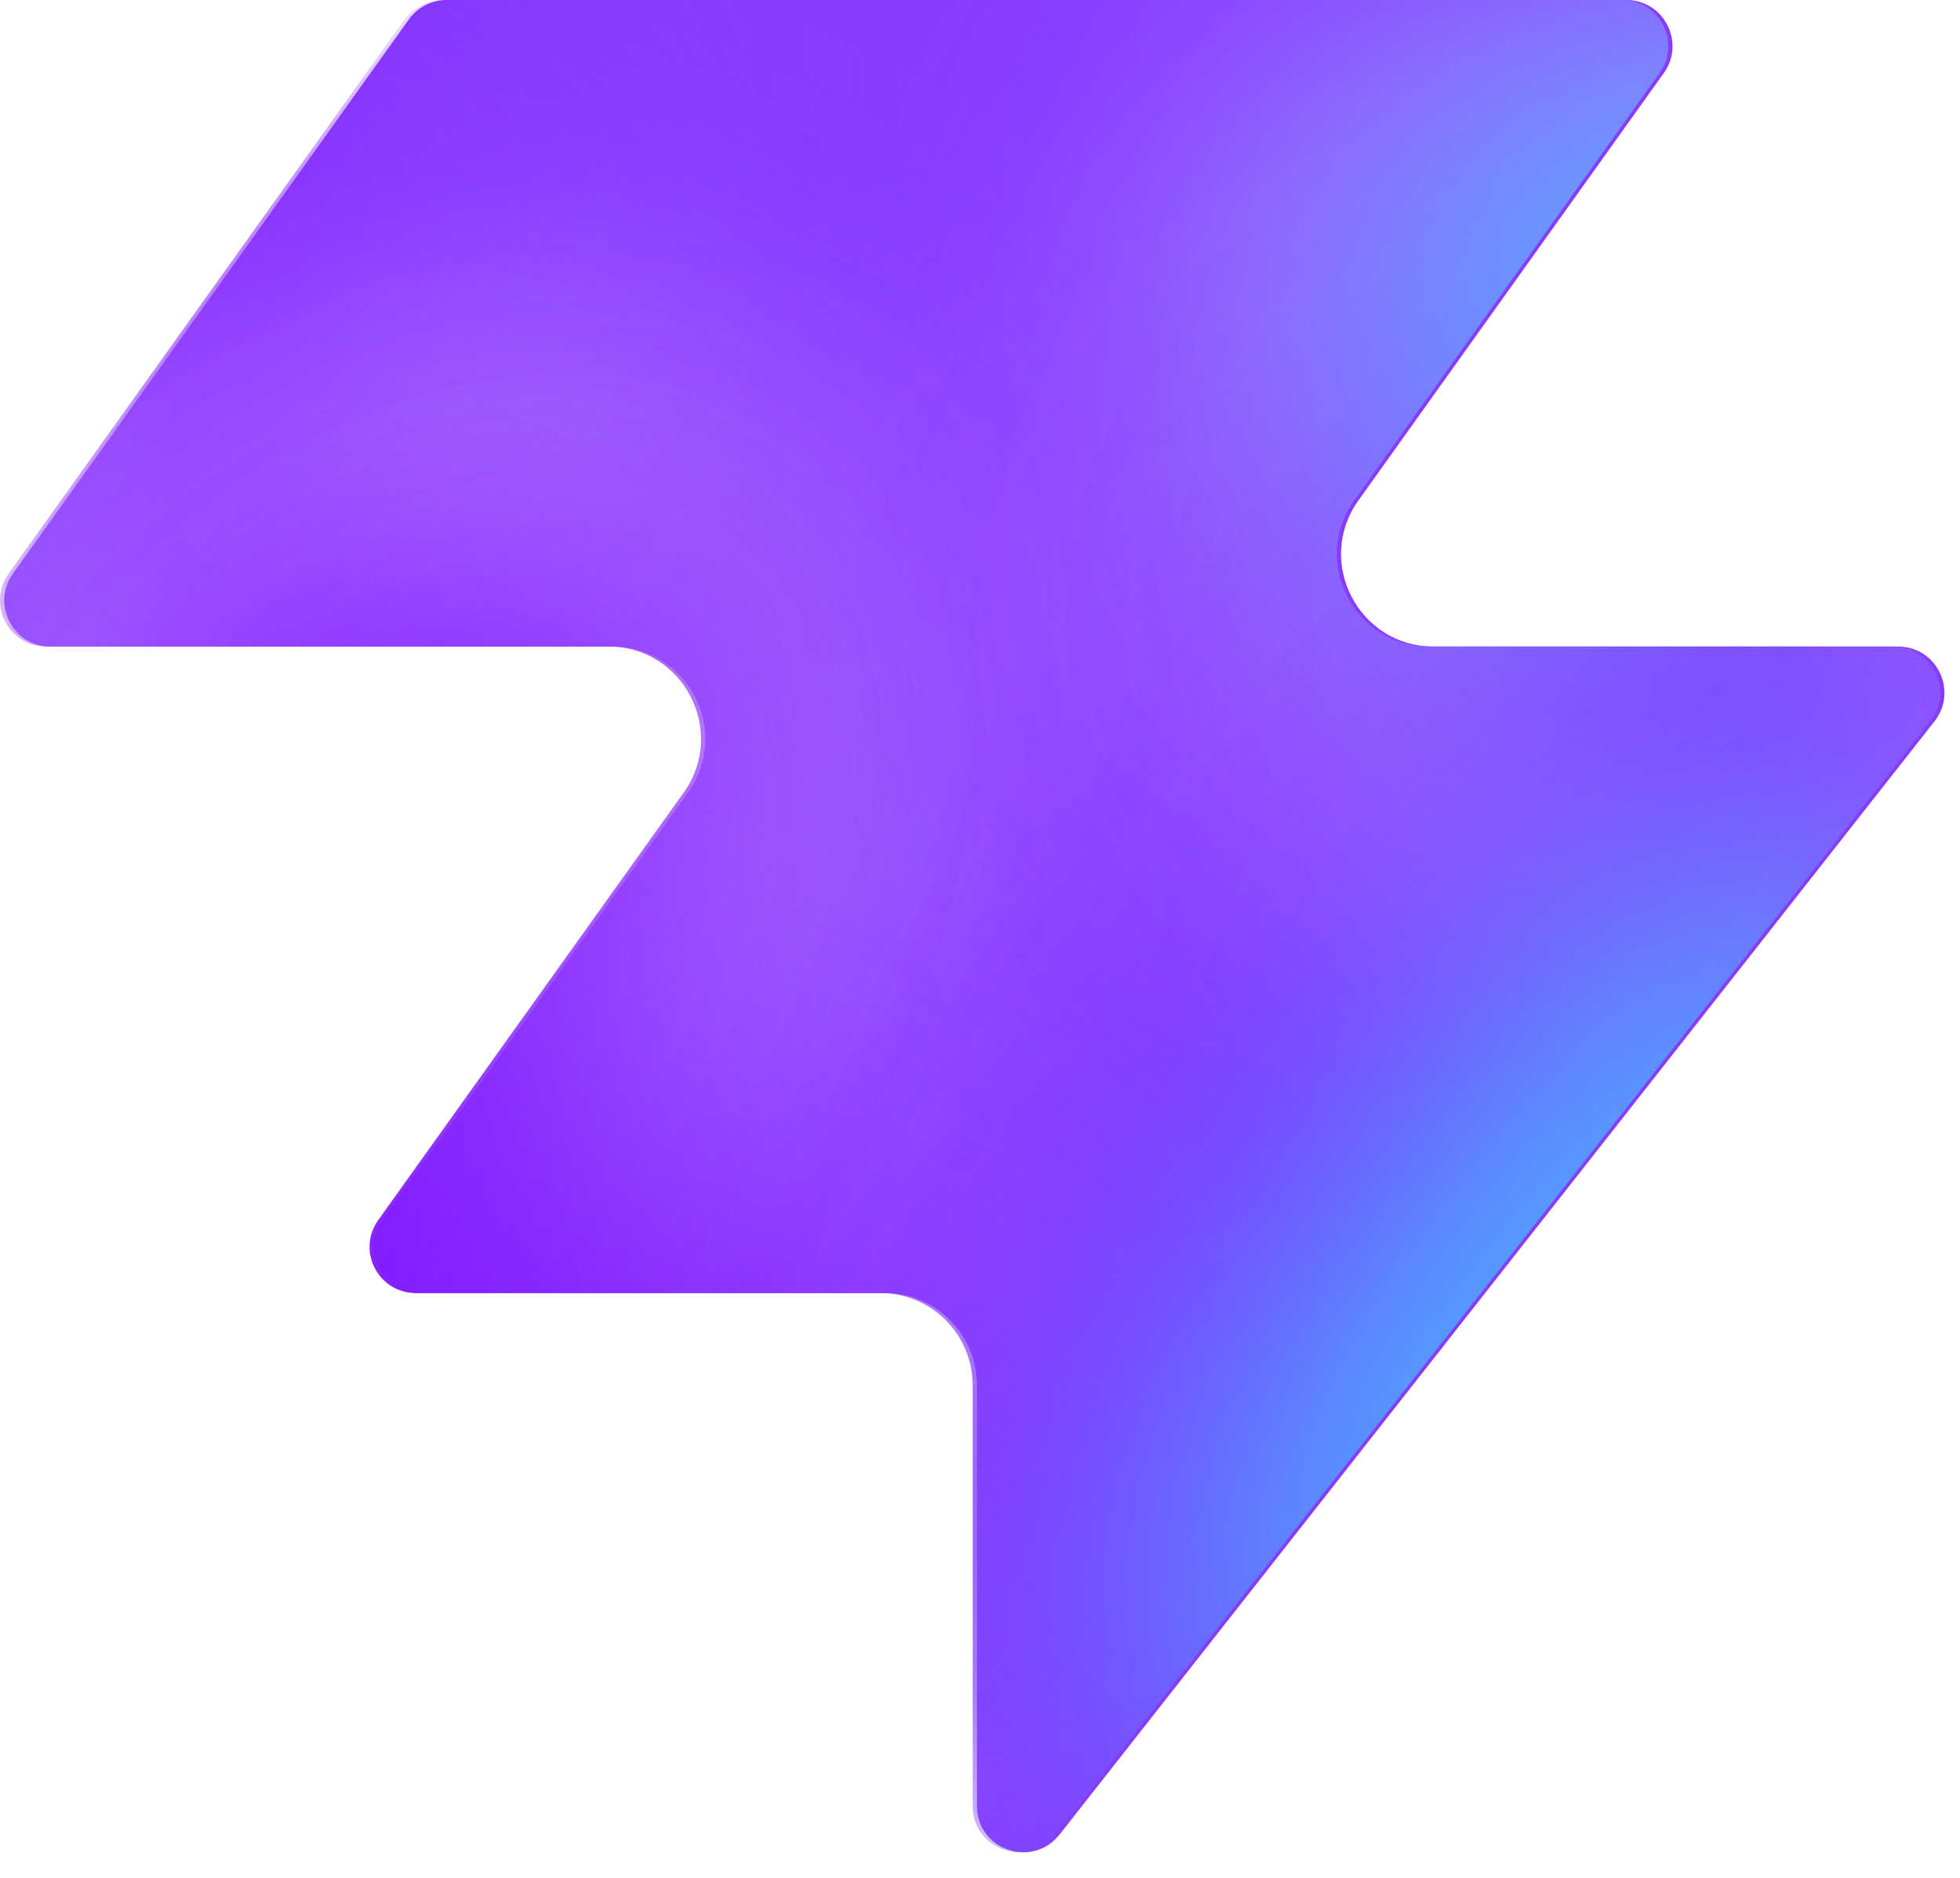
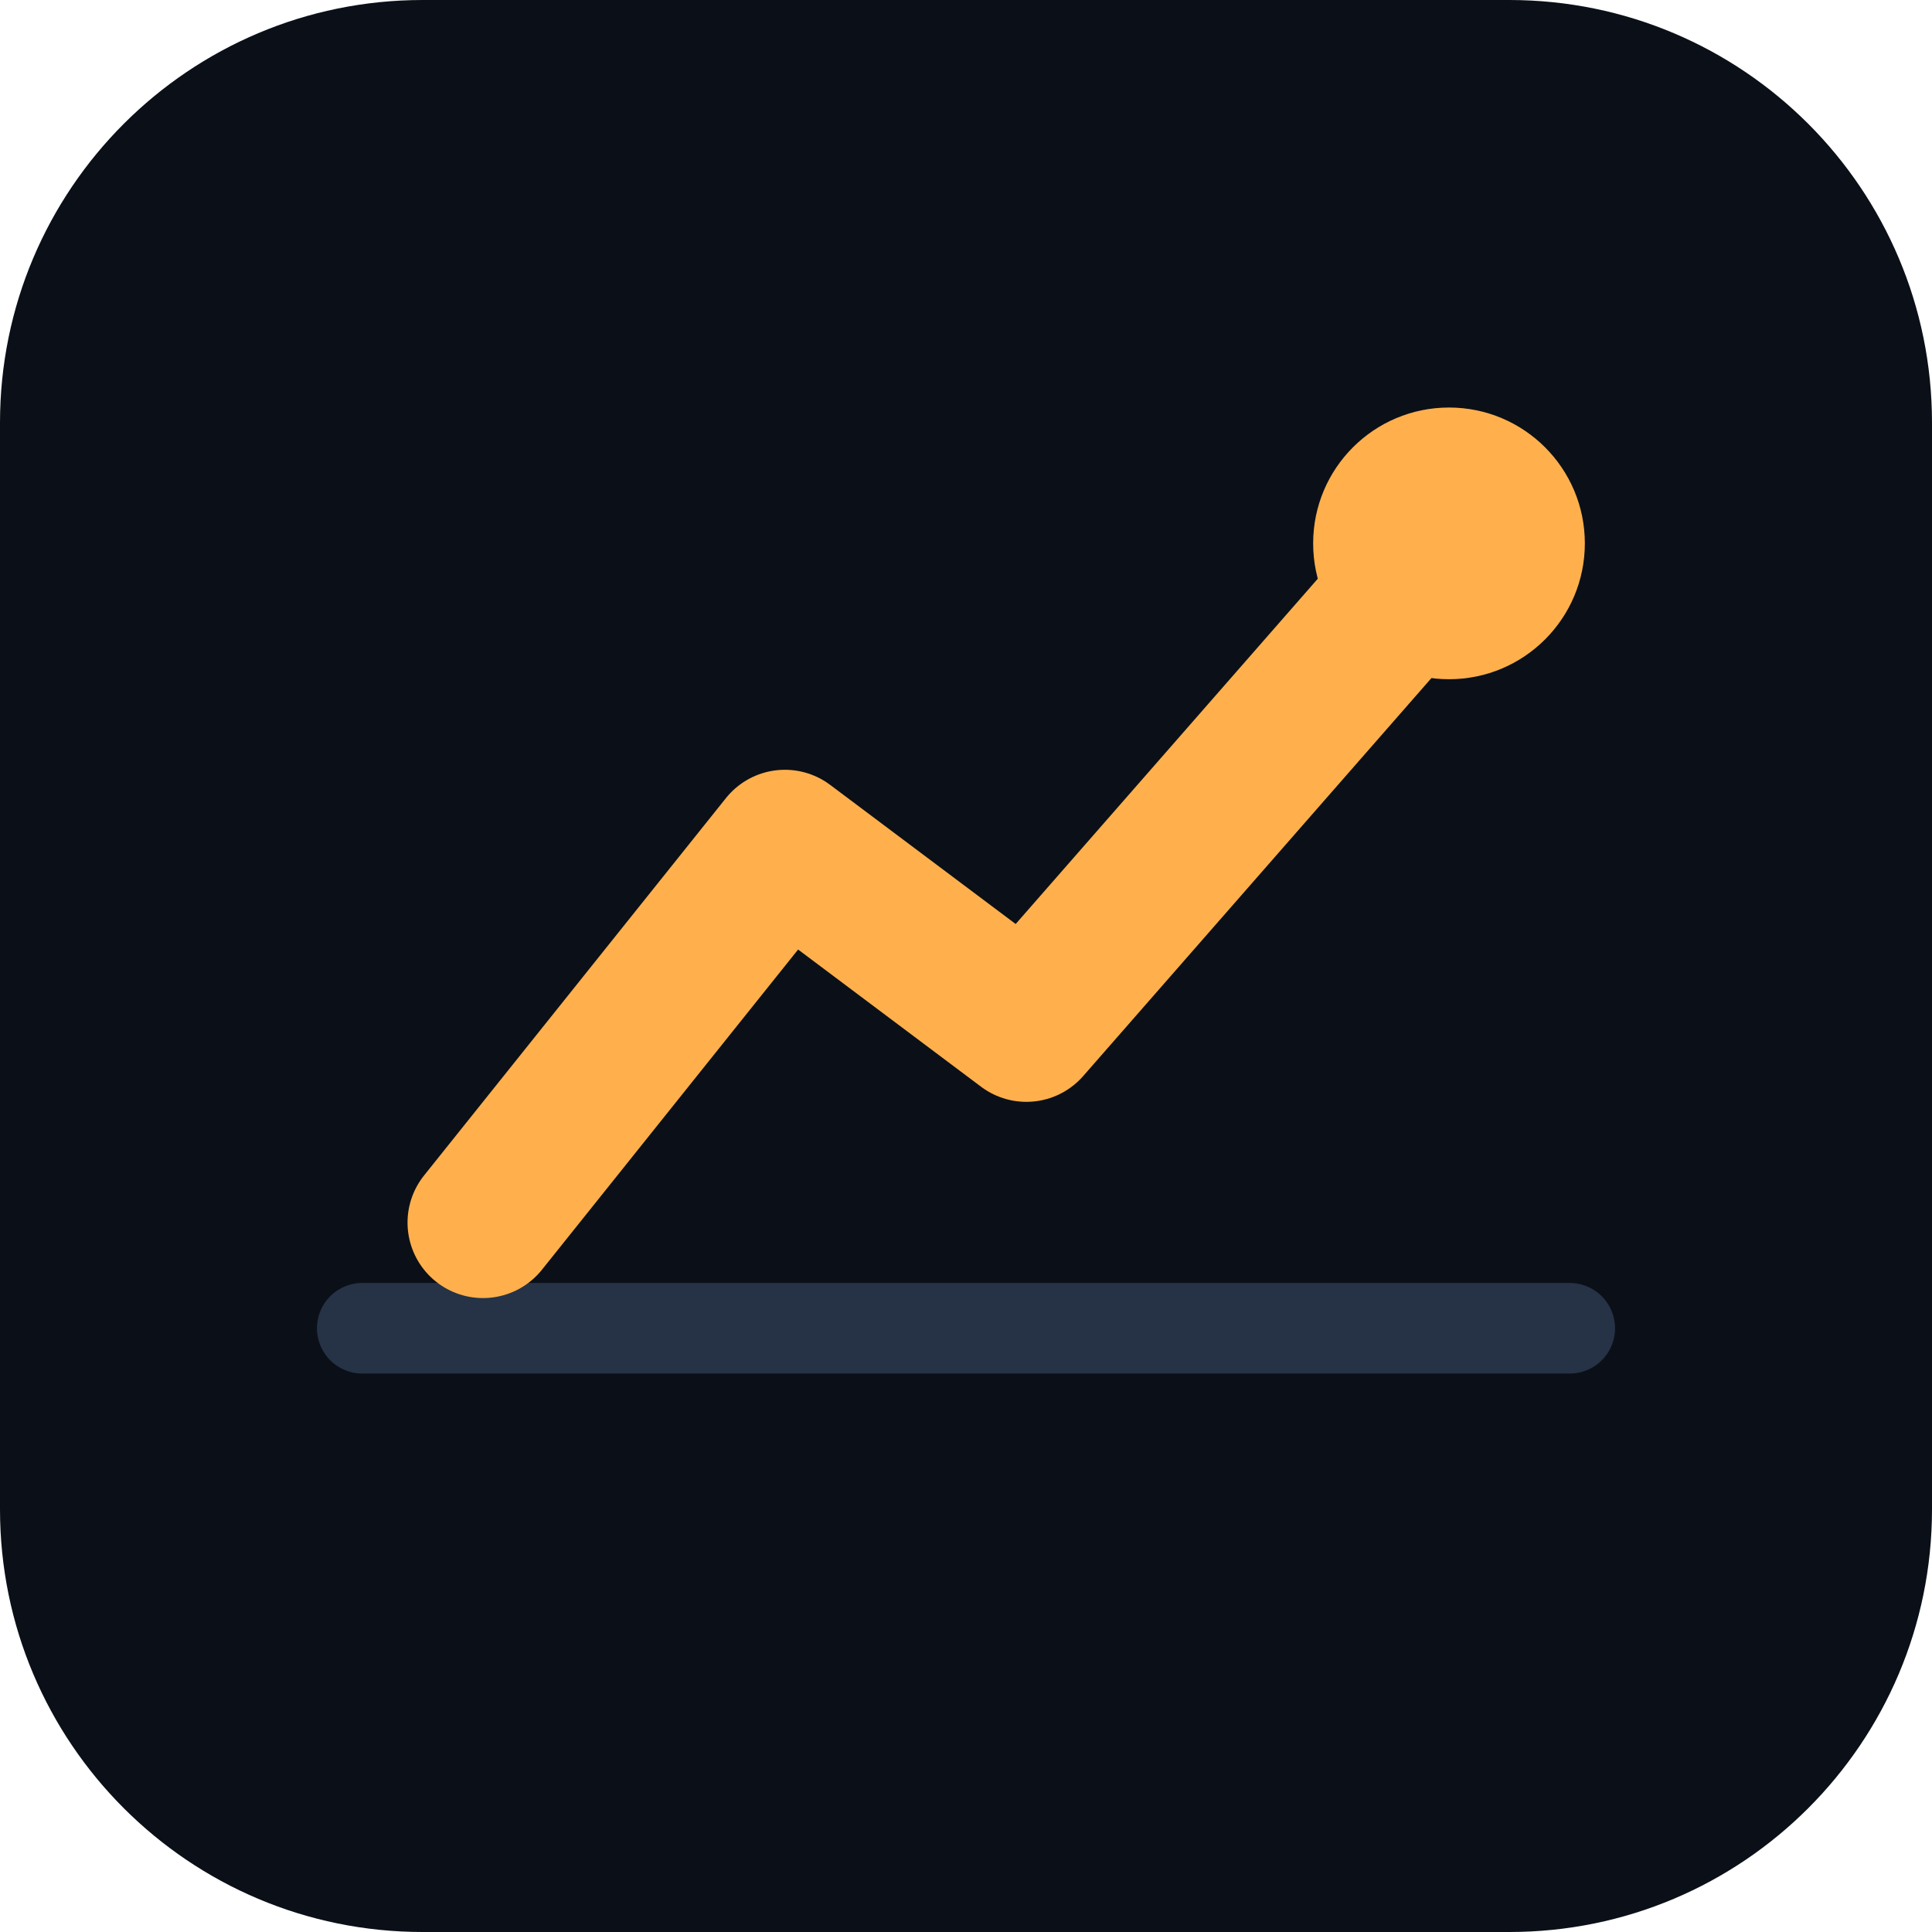
- <svg xmlns="http://www.w3.org/2000/svg" width="48" height="46" fill="none" viewBox="0 0 48 46">
-   <path fill="#863bff" d="M25.946 44.938c-.664.845-2.021.375-2.021-.698V33.937a2.26 2.26 0 0 0-2.262-2.262H10.287c-.92 0-1.456-1.04-.92-1.788l7.48-10.471c1.07-1.497 0-3.578-1.842-3.578H1.237c-.92 0-1.456-1.04-.92-1.788L10.013.474c.214-.297.556-.474.92-.474h28.894c.92 0 1.456 1.04.92 1.788l-7.48 10.471c-1.07 1.498 0 3.579 1.842 3.579h11.377c.943 0 1.473 1.088.89 1.83L25.947 44.94z" style="fill:#863bff;fill:color(display-p3 .525 .23 1);fill-opacity:1" />
-   <mask id="a" width="48" height="46" x="0" y="0" maskUnits="userSpaceOnUse" style="mask-type:alpha">
-     <path fill="#000" d="M25.842 44.938c-.664.844-2.021.375-2.021-.698V33.937a2.26 2.26 0 0 0-2.262-2.262H10.183c-.92 0-1.456-1.04-.92-1.788l7.48-10.471c1.07-1.498 0-3.579-1.842-3.579H1.133c-.92 0-1.456-1.04-.92-1.787L9.91.473c.214-.297.556-.474.92-.474h28.894c.92 0 1.456 1.04.92 1.788l-7.48 10.471c-1.07 1.498 0 3.578 1.842 3.578h11.377c.943 0 1.473 1.088.89 1.832L25.843 44.94z" style="fill:#000;fill-opacity:1" />
-   </mask>
-   <g mask="url(#a)">
-     <g filter="url(#b)">
-       <ellipse cx="5.508" cy="14.704" fill="#ede6ff" rx="5.508" ry="14.704" style="fill:#ede6ff;fill:color(display-p3 .927 .903 1);fill-opacity:1" transform="matrix(.00324 1 1 -.00324 -4.47 31.516)" />
-     </g>
-     <g filter="url(#c)">
-       <ellipse cx="10.399" cy="29.851" fill="#ede6ff" rx="10.399" ry="29.851" style="fill:#ede6ff;fill:color(display-p3 .927 .903 1);fill-opacity:1" transform="matrix(.00324 1 1 -.00324 -39.328 7.883)" />
-     </g>
-     <g filter="url(#d)">
-       <ellipse cx="5.508" cy="30.487" fill="#7e14ff" rx="5.508" ry="30.487" style="fill:#7e14ff;fill:color(display-p3 .492 .077 1);fill-opacity:1" transform="rotate(89.814 -25.913 -14.639)scale(1 -1)" />
-     </g>
-     <g filter="url(#e)">
-       <ellipse cx="5.508" cy="30.599" fill="#7e14ff" rx="5.508" ry="30.599" style="fill:#7e14ff;fill:color(display-p3 .492 .077 1);fill-opacity:1" transform="rotate(89.814 -32.644 -3.334)scale(1 -1)" />
-     </g>
-     <g filter="url(#f)">
-       <ellipse cx="5.508" cy="30.599" fill="#7e14ff" rx="5.508" ry="30.599" style="fill:#7e14ff;fill:color(display-p3 .492 .077 1);fill-opacity:1" transform="matrix(.00324 1 1 -.00324 -34.34 30.47)" />
-     </g>
-     <g filter="url(#g)">
-       <ellipse cx="14.072" cy="22.078" fill="#ede6ff" rx="14.072" ry="22.078" style="fill:#ede6ff;fill:color(display-p3 .927 .903 1);fill-opacity:1" transform="rotate(93.35 24.506 48.493)scale(-1 1)" />
-     </g>
-     <g filter="url(#h)">
-       <ellipse cx="3.47" cy="21.501" fill="#7e14ff" rx="3.47" ry="21.501" style="fill:#7e14ff;fill:color(display-p3 .492 .077 1);fill-opacity:1" transform="rotate(89.009 28.708 47.59)scale(-1 1)" />
-     </g>
-     <g filter="url(#i)">
-       <ellipse cx="3.47" cy="21.501" fill="#7e14ff" rx="3.47" ry="21.501" style="fill:#7e14ff;fill:color(display-p3 .492 .077 1);fill-opacity:1" transform="rotate(89.009 28.708 47.59)scale(-1 1)" />
-     </g>
-     <g filter="url(#j)">
-       <ellipse cx=".387" cy="8.972" fill="#7e14ff" rx="4.407" ry="29.108" style="fill:#7e14ff;fill:color(display-p3 .492 .077 1);fill-opacity:1" transform="rotate(39.51 .387 8.972)" />
-     </g>
-     <g filter="url(#k)">
-       <ellipse cx="47.523" cy="-6.092" fill="#7e14ff" rx="4.407" ry="29.108" style="fill:#7e14ff;fill:color(display-p3 .492 .077 1);fill-opacity:1" transform="rotate(37.892 47.523 -6.092)" />
-     </g>
-     <g filter="url(#l)">
-       <ellipse cx="41.412" cy="6.333" fill="#47bfff" rx="5.971" ry="9.665" style="fill:#47bfff;fill:color(display-p3 .28 .748 1);fill-opacity:1" transform="rotate(37.892 41.412 6.333)" />
-     </g>
-     <g filter="url(#m)">
-       <ellipse cx="-1.879" cy="38.332" fill="#7e14ff" rx="4.407" ry="29.108" style="fill:#7e14ff;fill:color(display-p3 .492 .077 1);fill-opacity:1" transform="rotate(37.892 -1.88 38.332)" />
-     </g>
-     <g filter="url(#n)">
-       <ellipse cx="-1.879" cy="38.332" fill="#7e14ff" rx="4.407" ry="29.108" style="fill:#7e14ff;fill:color(display-p3 .492 .077 1);fill-opacity:1" transform="rotate(37.892 -1.88 38.332)" />
-     </g>
-     <g filter="url(#o)">
-       <ellipse cx="35.651" cy="29.907" fill="#7e14ff" rx="4.407" ry="29.108" style="fill:#7e14ff;fill:color(display-p3 .492 .077 1);fill-opacity:1" transform="rotate(37.892 35.651 29.907)" />
-     </g>
-     <g filter="url(#p)">
-       <ellipse cx="38.418" cy="32.4" fill="#47bfff" rx="5.971" ry="15.297" style="fill:#47bfff;fill:color(display-p3 .28 .748 1);fill-opacity:1" transform="rotate(37.892 38.418 32.4)" />
-     </g>
-   </g>
-   <defs>
-     <filter id="b" width="60.045" height="41.654" x="-19.77" y="16.149" color-interpolation-filters="sRGB" filterUnits="userSpaceOnUse">
-       <feFlood flood-opacity="0" result="BackgroundImageFix" />
-       <feBlend in="SourceGraphic" in2="BackgroundImageFix" result="shape" />
-       <feGaussianBlur result="effect1_foregroundBlur_2002_17158" stdDeviation="7.659" />
-     </filter>
-     <filter id="c" width="90.34" height="51.437" x="-54.613" y="-7.533" color-interpolation-filters="sRGB" filterUnits="userSpaceOnUse">
-       <feFlood flood-opacity="0" result="BackgroundImageFix" />
-       <feBlend in="SourceGraphic" in2="BackgroundImageFix" result="shape" />
-       <feGaussianBlur result="effect1_foregroundBlur_2002_17158" stdDeviation="7.659" />
-     </filter>
-     <filter id="d" width="79.355" height="29.4" x="-49.64" y="2.03" color-interpolation-filters="sRGB" filterUnits="userSpaceOnUse">
-       <feFlood flood-opacity="0" result="BackgroundImageFix" />
-       <feBlend in="SourceGraphic" in2="BackgroundImageFix" result="shape" />
-       <feGaussianBlur result="effect1_foregroundBlur_2002_17158" stdDeviation="4.596" />
-     </filter>
-     <filter id="e" width="79.579" height="29.4" x="-45.045" y="20.029" color-interpolation-filters="sRGB" filterUnits="userSpaceOnUse">
-       <feFlood flood-opacity="0" result="BackgroundImageFix" />
-       <feBlend in="SourceGraphic" in2="BackgroundImageFix" result="shape" />
-       <feGaussianBlur result="effect1_foregroundBlur_2002_17158" stdDeviation="4.596" />
-     </filter>
-     <filter id="f" width="79.579" height="29.4" x="-43.513" y="21.178" color-interpolation-filters="sRGB" filterUnits="userSpaceOnUse">
-       <feFlood flood-opacity="0" result="BackgroundImageFix" />
-       <feBlend in="SourceGraphic" in2="BackgroundImageFix" result="shape" />
-       <feGaussianBlur result="effect1_foregroundBlur_2002_17158" stdDeviation="4.596" />
-     </filter>
-     <filter id="g" width="74.749" height="58.852" x="15.756" y="-17.901" color-interpolation-filters="sRGB" filterUnits="userSpaceOnUse">
-       <feFlood flood-opacity="0" result="BackgroundImageFix" />
-       <feBlend in="SourceGraphic" in2="BackgroundImageFix" result="shape" />
-       <feGaussianBlur result="effect1_foregroundBlur_2002_17158" stdDeviation="7.659" />
-     </filter>
-     <filter id="h" width="61.377" height="25.362" x="23.548" y="2.284" color-interpolation-filters="sRGB" filterUnits="userSpaceOnUse">
-       <feFlood flood-opacity="0" result="BackgroundImageFix" />
-       <feBlend in="SourceGraphic" in2="BackgroundImageFix" result="shape" />
-       <feGaussianBlur result="effect1_foregroundBlur_2002_17158" stdDeviation="4.596" />
-     </filter>
-     <filter id="i" width="61.377" height="25.362" x="23.548" y="2.284" color-interpolation-filters="sRGB" filterUnits="userSpaceOnUse">
-       <feFlood flood-opacity="0" result="BackgroundImageFix" />
-       <feBlend in="SourceGraphic" in2="BackgroundImageFix" result="shape" />
-       <feGaussianBlur result="effect1_foregroundBlur_2002_17158" stdDeviation="4.596" />
-     </filter>
-     <filter id="j" width="56.045" height="63.649" x="-27.636" y="-22.853" color-interpolation-filters="sRGB" filterUnits="userSpaceOnUse">
-       <feFlood flood-opacity="0" result="BackgroundImageFix" />
-       <feBlend in="SourceGraphic" in2="BackgroundImageFix" result="shape" />
-       <feGaussianBlur result="effect1_foregroundBlur_2002_17158" stdDeviation="4.596" />
-     </filter>
-     <filter id="k" width="54.814" height="64.646" x="20.116" y="-38.415" color-interpolation-filters="sRGB" filterUnits="userSpaceOnUse">
-       <feFlood flood-opacity="0" result="BackgroundImageFix" />
-       <feBlend in="SourceGraphic" in2="BackgroundImageFix" result="shape" />
-       <feGaussianBlur result="effect1_foregroundBlur_2002_17158" stdDeviation="4.596" />
-     </filter>
-     <filter id="l" width="33.541" height="35.313" x="24.641" y="-11.323" color-interpolation-filters="sRGB" filterUnits="userSpaceOnUse">
-       <feFlood flood-opacity="0" result="BackgroundImageFix" />
-       <feBlend in="SourceGraphic" in2="BackgroundImageFix" result="shape" />
-       <feGaussianBlur result="effect1_foregroundBlur_2002_17158" stdDeviation="4.596" />
-     </filter>
-     <filter id="m" width="54.814" height="64.646" x="-29.286" y="6.009" color-interpolation-filters="sRGB" filterUnits="userSpaceOnUse">
-       <feFlood flood-opacity="0" result="BackgroundImageFix" />
-       <feBlend in="SourceGraphic" in2="BackgroundImageFix" result="shape" />
-       <feGaussianBlur result="effect1_foregroundBlur_2002_17158" stdDeviation="4.596" />
-     </filter>
-     <filter id="n" width="54.814" height="64.646" x="-29.286" y="6.009" color-interpolation-filters="sRGB" filterUnits="userSpaceOnUse">
-       <feFlood flood-opacity="0" result="BackgroundImageFix" />
-       <feBlend in="SourceGraphic" in2="BackgroundImageFix" result="shape" />
-       <feGaussianBlur result="effect1_foregroundBlur_2002_17158" stdDeviation="4.596" />
-     </filter>
-     <filter id="o" width="54.814" height="64.646" x="8.244" y="-2.416" color-interpolation-filters="sRGB" filterUnits="userSpaceOnUse">
-       <feFlood flood-opacity="0" result="BackgroundImageFix" />
-       <feBlend in="SourceGraphic" in2="BackgroundImageFix" result="shape" />
-       <feGaussianBlur result="effect1_foregroundBlur_2002_17158" stdDeviation="4.596" />
-     </filter>
-     <filter id="p" width="39.409" height="43.623" x="18.713" y="10.588" color-interpolation-filters="sRGB" filterUnits="userSpaceOnUse">
-       <feFlood flood-opacity="0" result="BackgroundImageFix" />
-       <feBlend in="SourceGraphic" in2="BackgroundImageFix" result="shape" />
-       <feGaussianBlur result="effect1_foregroundBlur_2002_17158" stdDeviation="4.596" />
-     </filter>
-   </defs>
+ <svg xmlns="http://www.w3.org/2000/svg" viewBox="0 0 64 64">
+   <rect width="64" height="64" rx="14" fill="#0b1018" />
+   <path d="M12 44h40" stroke="#263246" stroke-width="3" stroke-linecap="round" />
+   <path d="M16 40.5 26 28l8 6 14-16" fill="none" stroke="#ffb04c" stroke-linecap="round" stroke-linejoin="round" stroke-width="5" />
+   <circle cx="48" cy="18" r="4.5" fill="#ffb04c" />
</svg>
